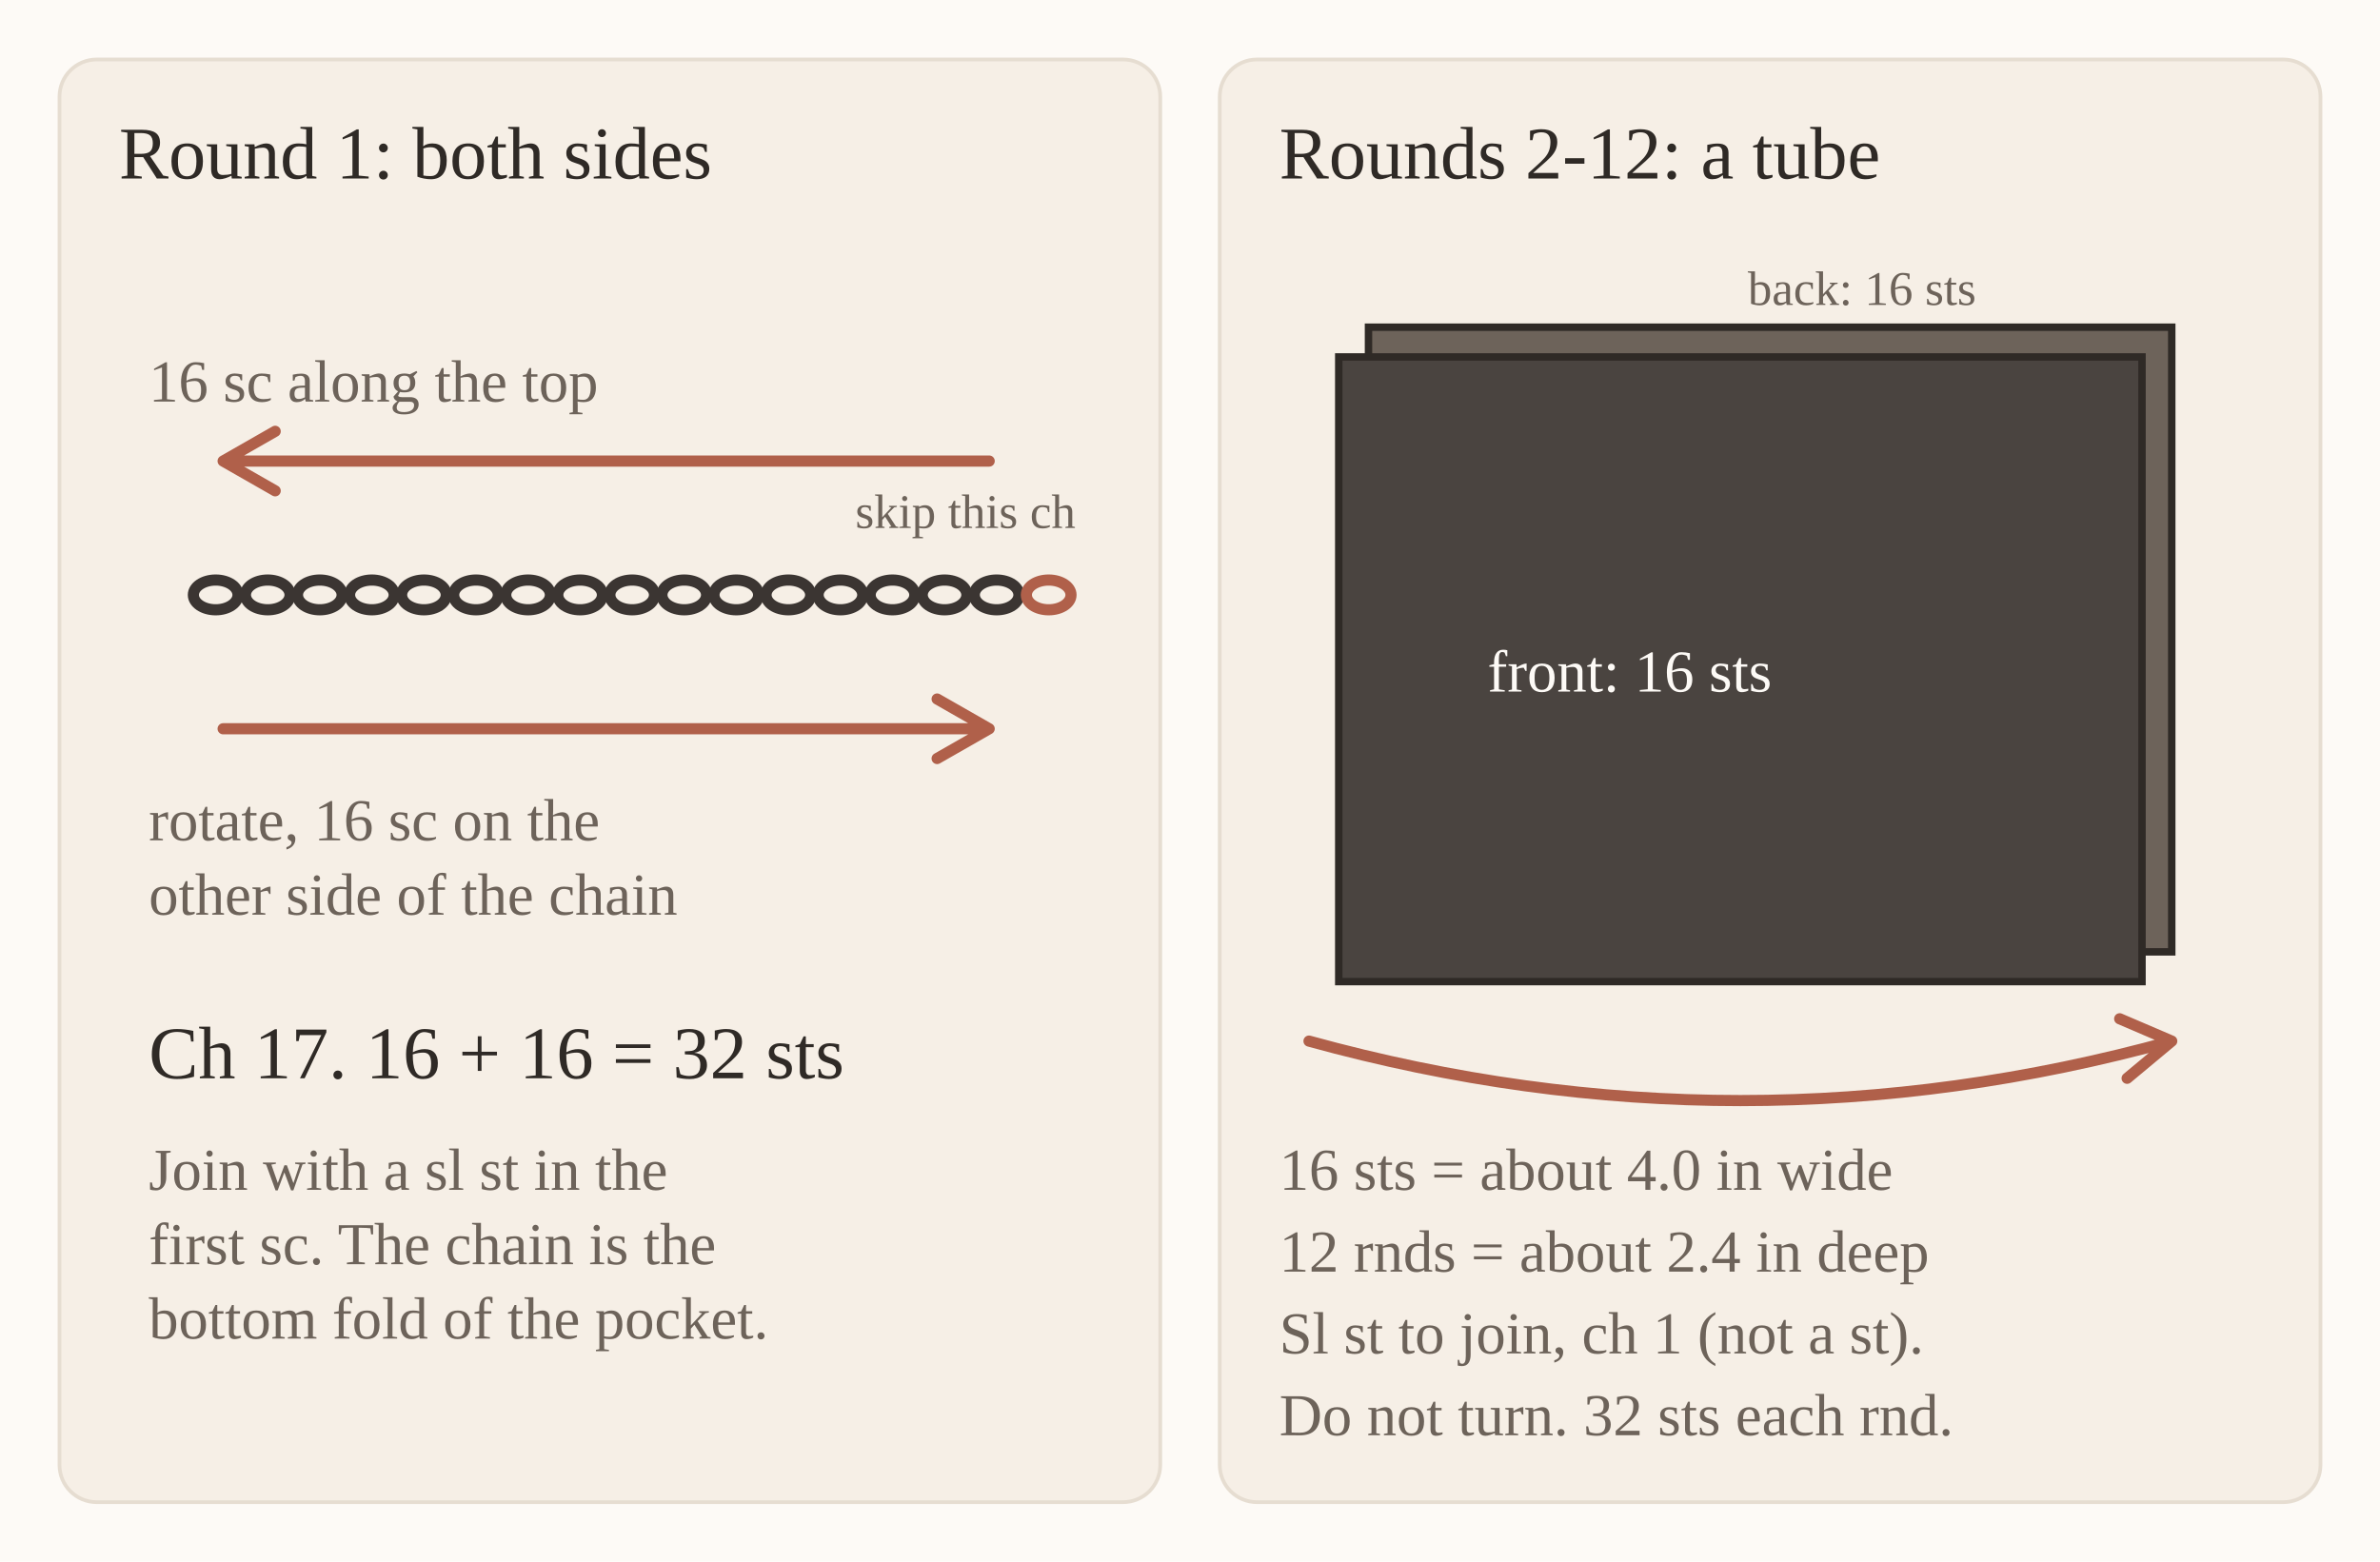
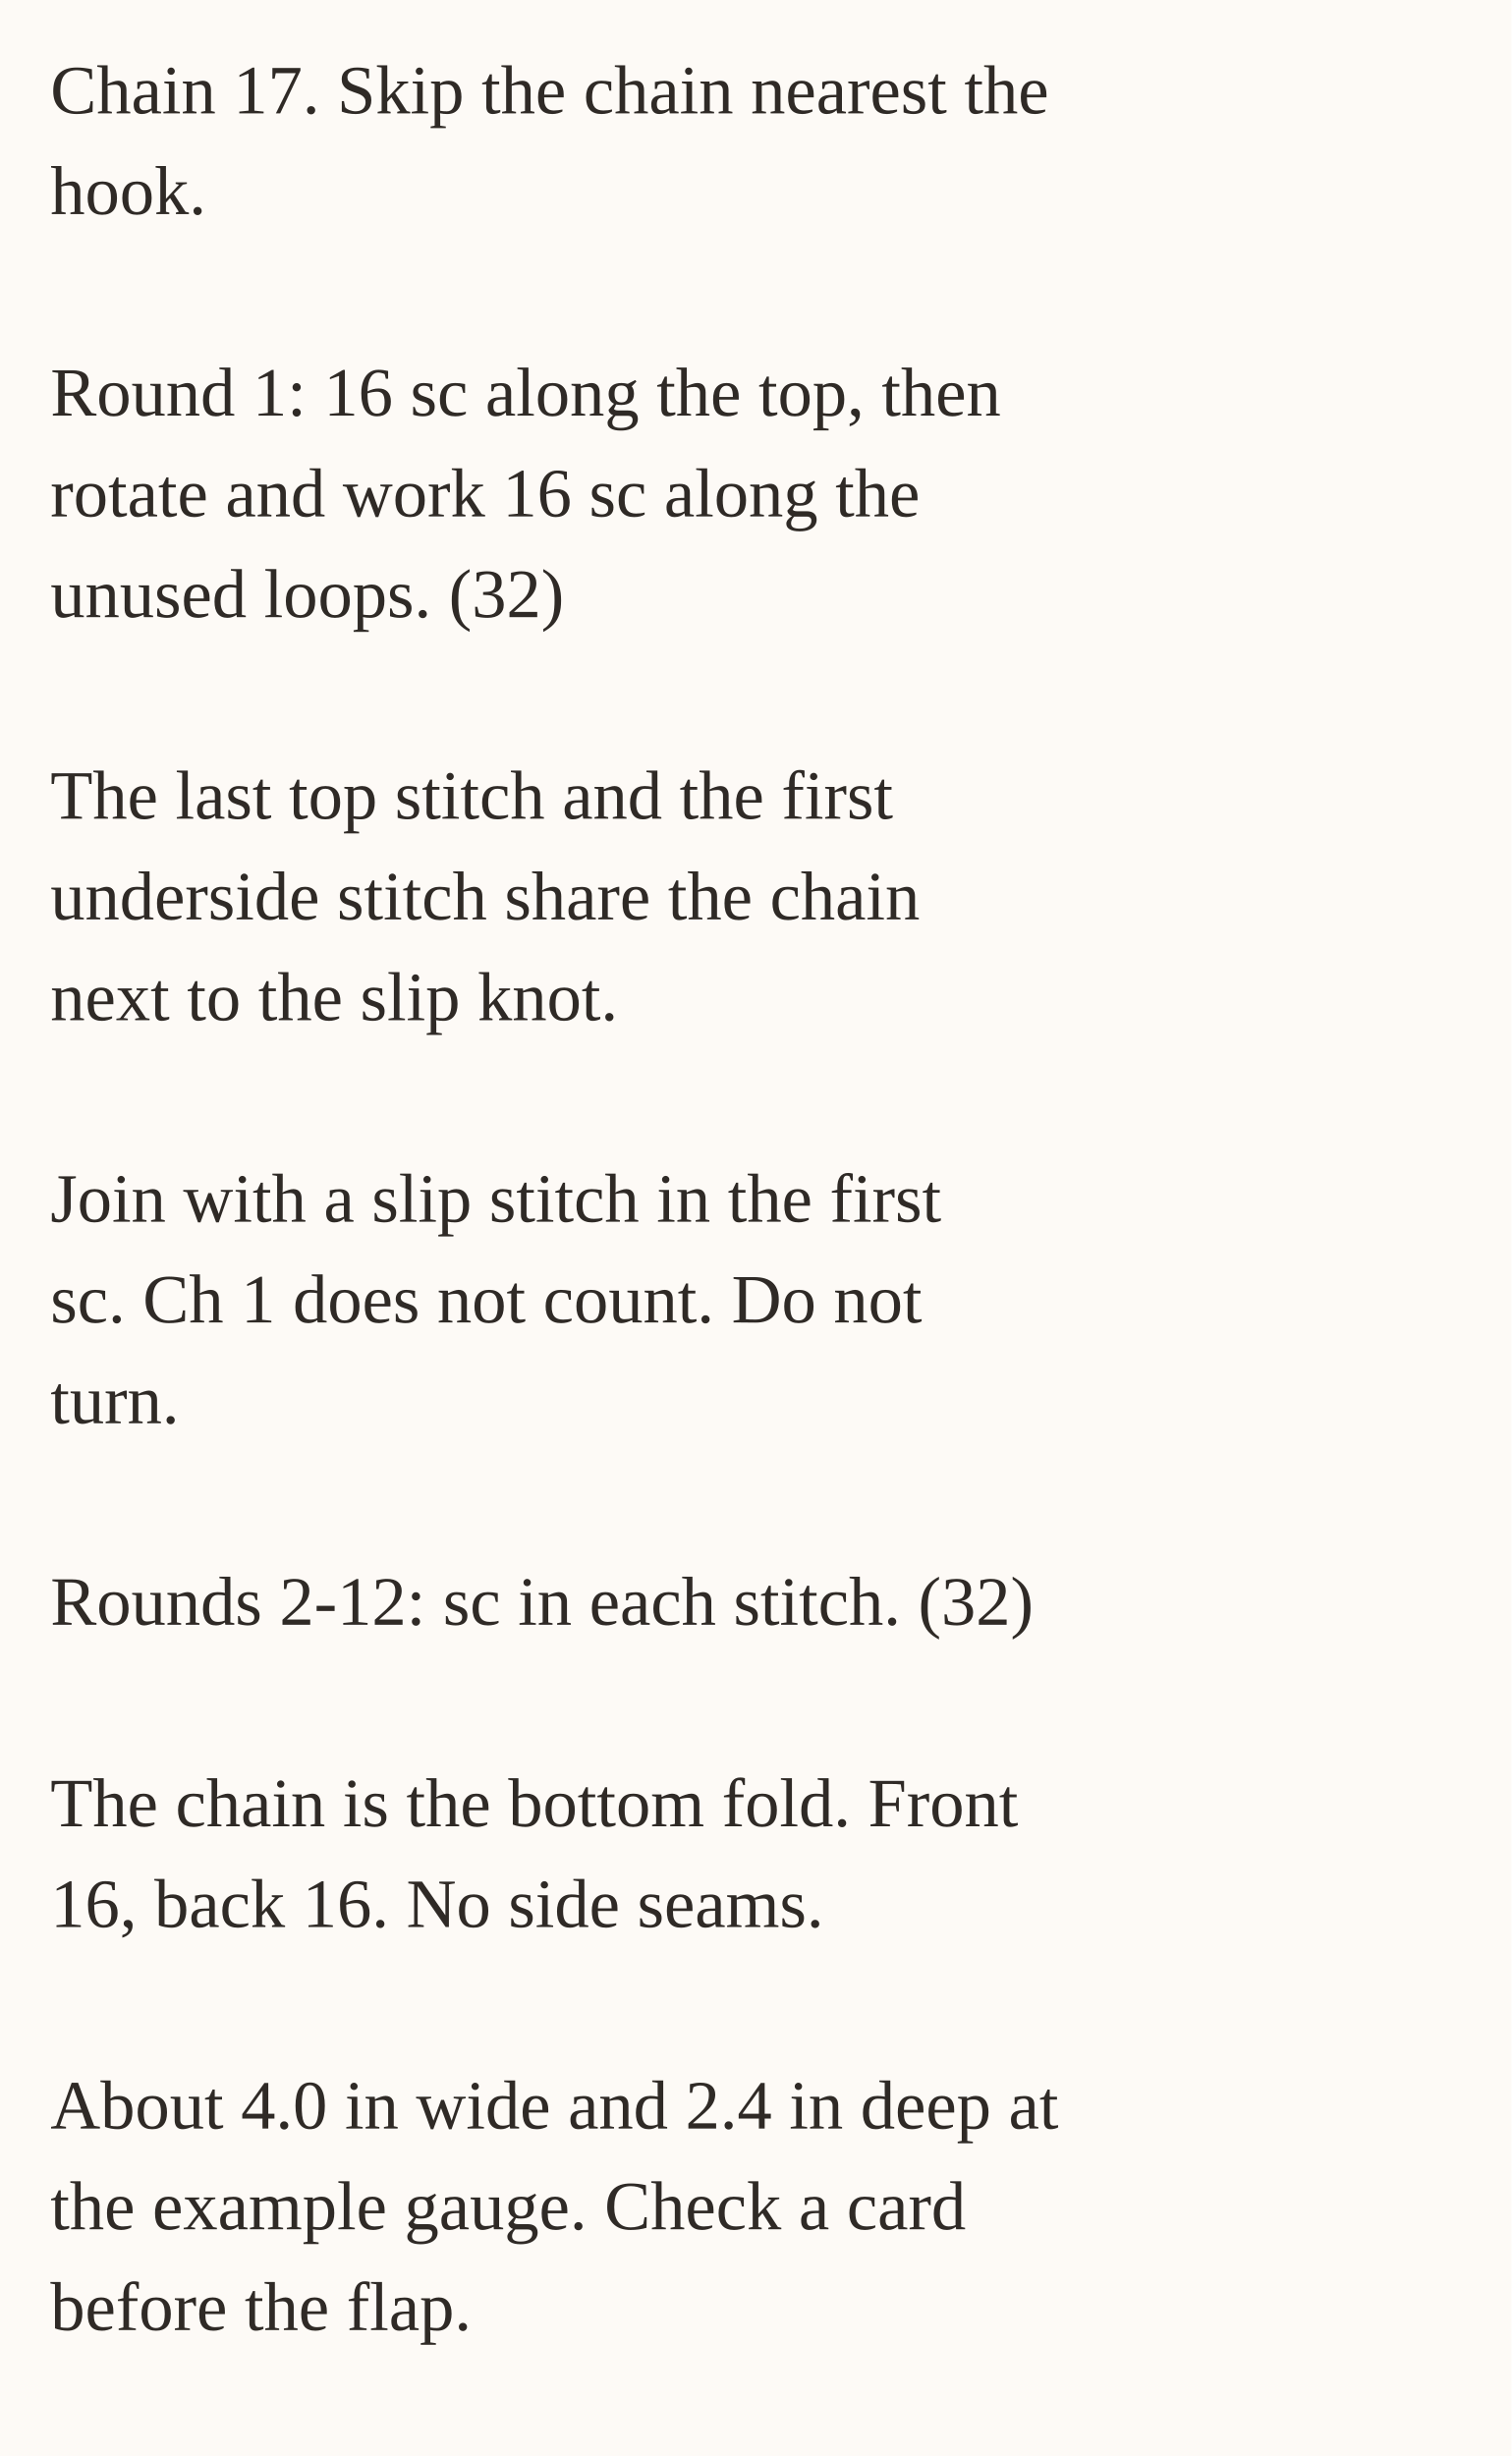
- <svg xmlns="http://www.w3.org/2000/svg" viewBox="0 0 640 420" role="img">
-   <rect width="640" height="420" fill="#fdfaf6" />
-   <style>
-   text { font-family: Georgia, "Times New Roman", serif; }
-   .label { font-size: 20px; fill: #2f2a26; }
-   .soft { font-size: 16px; fill: #6d635a; }
-   .small { font-size: 13px; fill: #6d635a; }
-   .panel { fill: #f6efe6; stroke: #e6ddd1; }
-   .ch { fill: none; stroke: #3b3532; stroke-width: 3; }
-   .arrow { fill: none; stroke: #b0604a; stroke-width: 3; stroke-linecap: round; stroke-linejoin: round; }
-   .fab { fill: #4a4440; stroke: #2f2a26; stroke-width: 2; }
-   .back { fill: #6d635a; stroke: #2f2a26; stroke-width: 2; }
- </style>
-   <rect class="panel" x="16" y="16" width="296" height="388" rx="10" />
-   <rect class="panel" x="328" y="16" width="296" height="388" rx="10" />
-   <text class="label" x="32" y="48">Round 1: both sides</text>
-   <text class="label" x="344" y="48">Rounds 2-12: a tube</text>
-   <g>
-     <ellipse class="ch" cx="58" cy="160" rx="6" ry="4" />
-     <ellipse class="ch" cx="72" cy="160" rx="6" ry="4" />
-     <ellipse class="ch" cx="86" cy="160" rx="6" ry="4" />
-     <ellipse class="ch" cx="100" cy="160" rx="6" ry="4" />
-     <ellipse class="ch" cx="114" cy="160" rx="6" ry="4" />
-     <ellipse class="ch" cx="128" cy="160" rx="6" ry="4" />
-     <ellipse class="ch" cx="142" cy="160" rx="6" ry="4" />
-     <ellipse class="ch" cx="156" cy="160" rx="6" ry="4" />
-     <ellipse class="ch" cx="170" cy="160" rx="6" ry="4" />
-     <ellipse class="ch" cx="184" cy="160" rx="6" ry="4" />
-     <ellipse class="ch" cx="198" cy="160" rx="6" ry="4" />
-     <ellipse class="ch" cx="212" cy="160" rx="6" ry="4" />
-     <ellipse class="ch" cx="226" cy="160" rx="6" ry="4" />
-     <ellipse class="ch" cx="240" cy="160" rx="6" ry="4" />
-     <ellipse class="ch" cx="254" cy="160" rx="6" ry="4" />
-     <ellipse class="ch" cx="268" cy="160" rx="6" ry="4" />
-     <ellipse cx="282" cy="160" rx="6" ry="4" fill="none" stroke="#b0604a" stroke-width="3" />
+ <svg xmlns="http://www.w3.org/2000/svg" viewBox="0 0 480 780" role="img">
+   <rect width="480" height="780" fill="#fdfaf6" />
+   <g font-family="Georgia, Times New Roman, serif">
+     <text x="16" y="36" font-size="22" fill="#2f2a26">Chain 17. Skip the chain nearest the</text>
+     <text x="16" y="68" font-size="22" fill="#2f2a26">hook.</text>
+     <text x="16" y="132" font-size="22" fill="#2f2a26">Round 1: 16 sc along the top, then</text>
+     <text x="16" y="164" font-size="22" fill="#2f2a26">rotate and work 16 sc along the</text>
+     <text x="16" y="196" font-size="22" fill="#2f2a26">unused loops. (32)</text>
+     <text x="16" y="260" font-size="22" fill="#2f2a26">The last top stitch and the first</text>
+     <text x="16" y="292" font-size="22" fill="#2f2a26">underside stitch share the chain</text>
+     <text x="16" y="324" font-size="22" fill="#2f2a26">next to the slip knot.</text>
+     <text x="16" y="388" font-size="22" fill="#2f2a26">Join with a slip stitch in the first</text>
+     <text x="16" y="420" font-size="22" fill="#2f2a26">sc. Ch 1 does not count. Do not</text>
+     <text x="16" y="452" font-size="22" fill="#2f2a26">turn.</text>
+     <text x="16" y="516" font-size="22" fill="#2f2a26">Rounds 2-12: sc in each stitch. (32)</text>
+     <text x="16" y="580" font-size="22" fill="#2f2a26">The chain is the bottom fold. Front</text>
+     <text x="16" y="612" font-size="22" fill="#2f2a26">16, back 16. No side seams.</text>
+     <text x="16" y="676" font-size="22" fill="#2f2a26">About 4.0 in wide and 2.4 in deep at</text>
+     <text x="16" y="708" font-size="22" fill="#2f2a26">the example gauge. Check a card</text>
+     <text x="16" y="740" font-size="22" fill="#2f2a26">before the flap.</text>
  </g>
-   <text class="small" x="230" y="142">skip this ch</text>
-   <path class="arrow" d="M266 124 H60 M74 116 L60 124 L74 132" />
-   <text class="soft" x="40" y="108">16 sc along the top</text>
-   <path class="arrow" d="M60 196 H266 M252 188 L266 196 L252 204" />
-   <text class="soft" x="40" y="226">rotate, 16 sc on the</text>
-   <text class="soft" x="40" y="246">other side of the chain</text>
-   <text class="label" x="40" y="290">Ch 17. 16 + 16 = 32 sts</text>
-   <text class="soft" x="40" y="320">Join with a sl st in the</text>
-   <text class="soft" x="40" y="340">first sc. The chain is the</text>
-   <text class="soft" x="40" y="360">bottom fold of the pocket.</text>
-   <rect class="back" x="368" y="88" width="216" height="168" />
-   <rect class="fab" x="360" y="96" width="216" height="168" />
-   <text x="400" y="186" font-size="16" fill="#fdfaf6" font-family="Georgia, serif">front: 16 sts</text>
-   <text class="small" x="470" y="82">back: 16 sts</text>
-   <path class="arrow" d="M352 280 Q468 312 584 280 M570 274 L584 280 L572 290" />
-   <text class="soft" x="344" y="320">16 sts = about 4.0 in wide</text>
-   <text class="soft" x="344" y="342">12 rnds = about 2.4 in deep</text>
-   <text class="soft" x="344" y="364">Sl st to join, ch 1 (not a st).</text>
-   <text class="soft" x="344" y="386">Do not turn. 32 sts each rnd.</text>
</svg>
